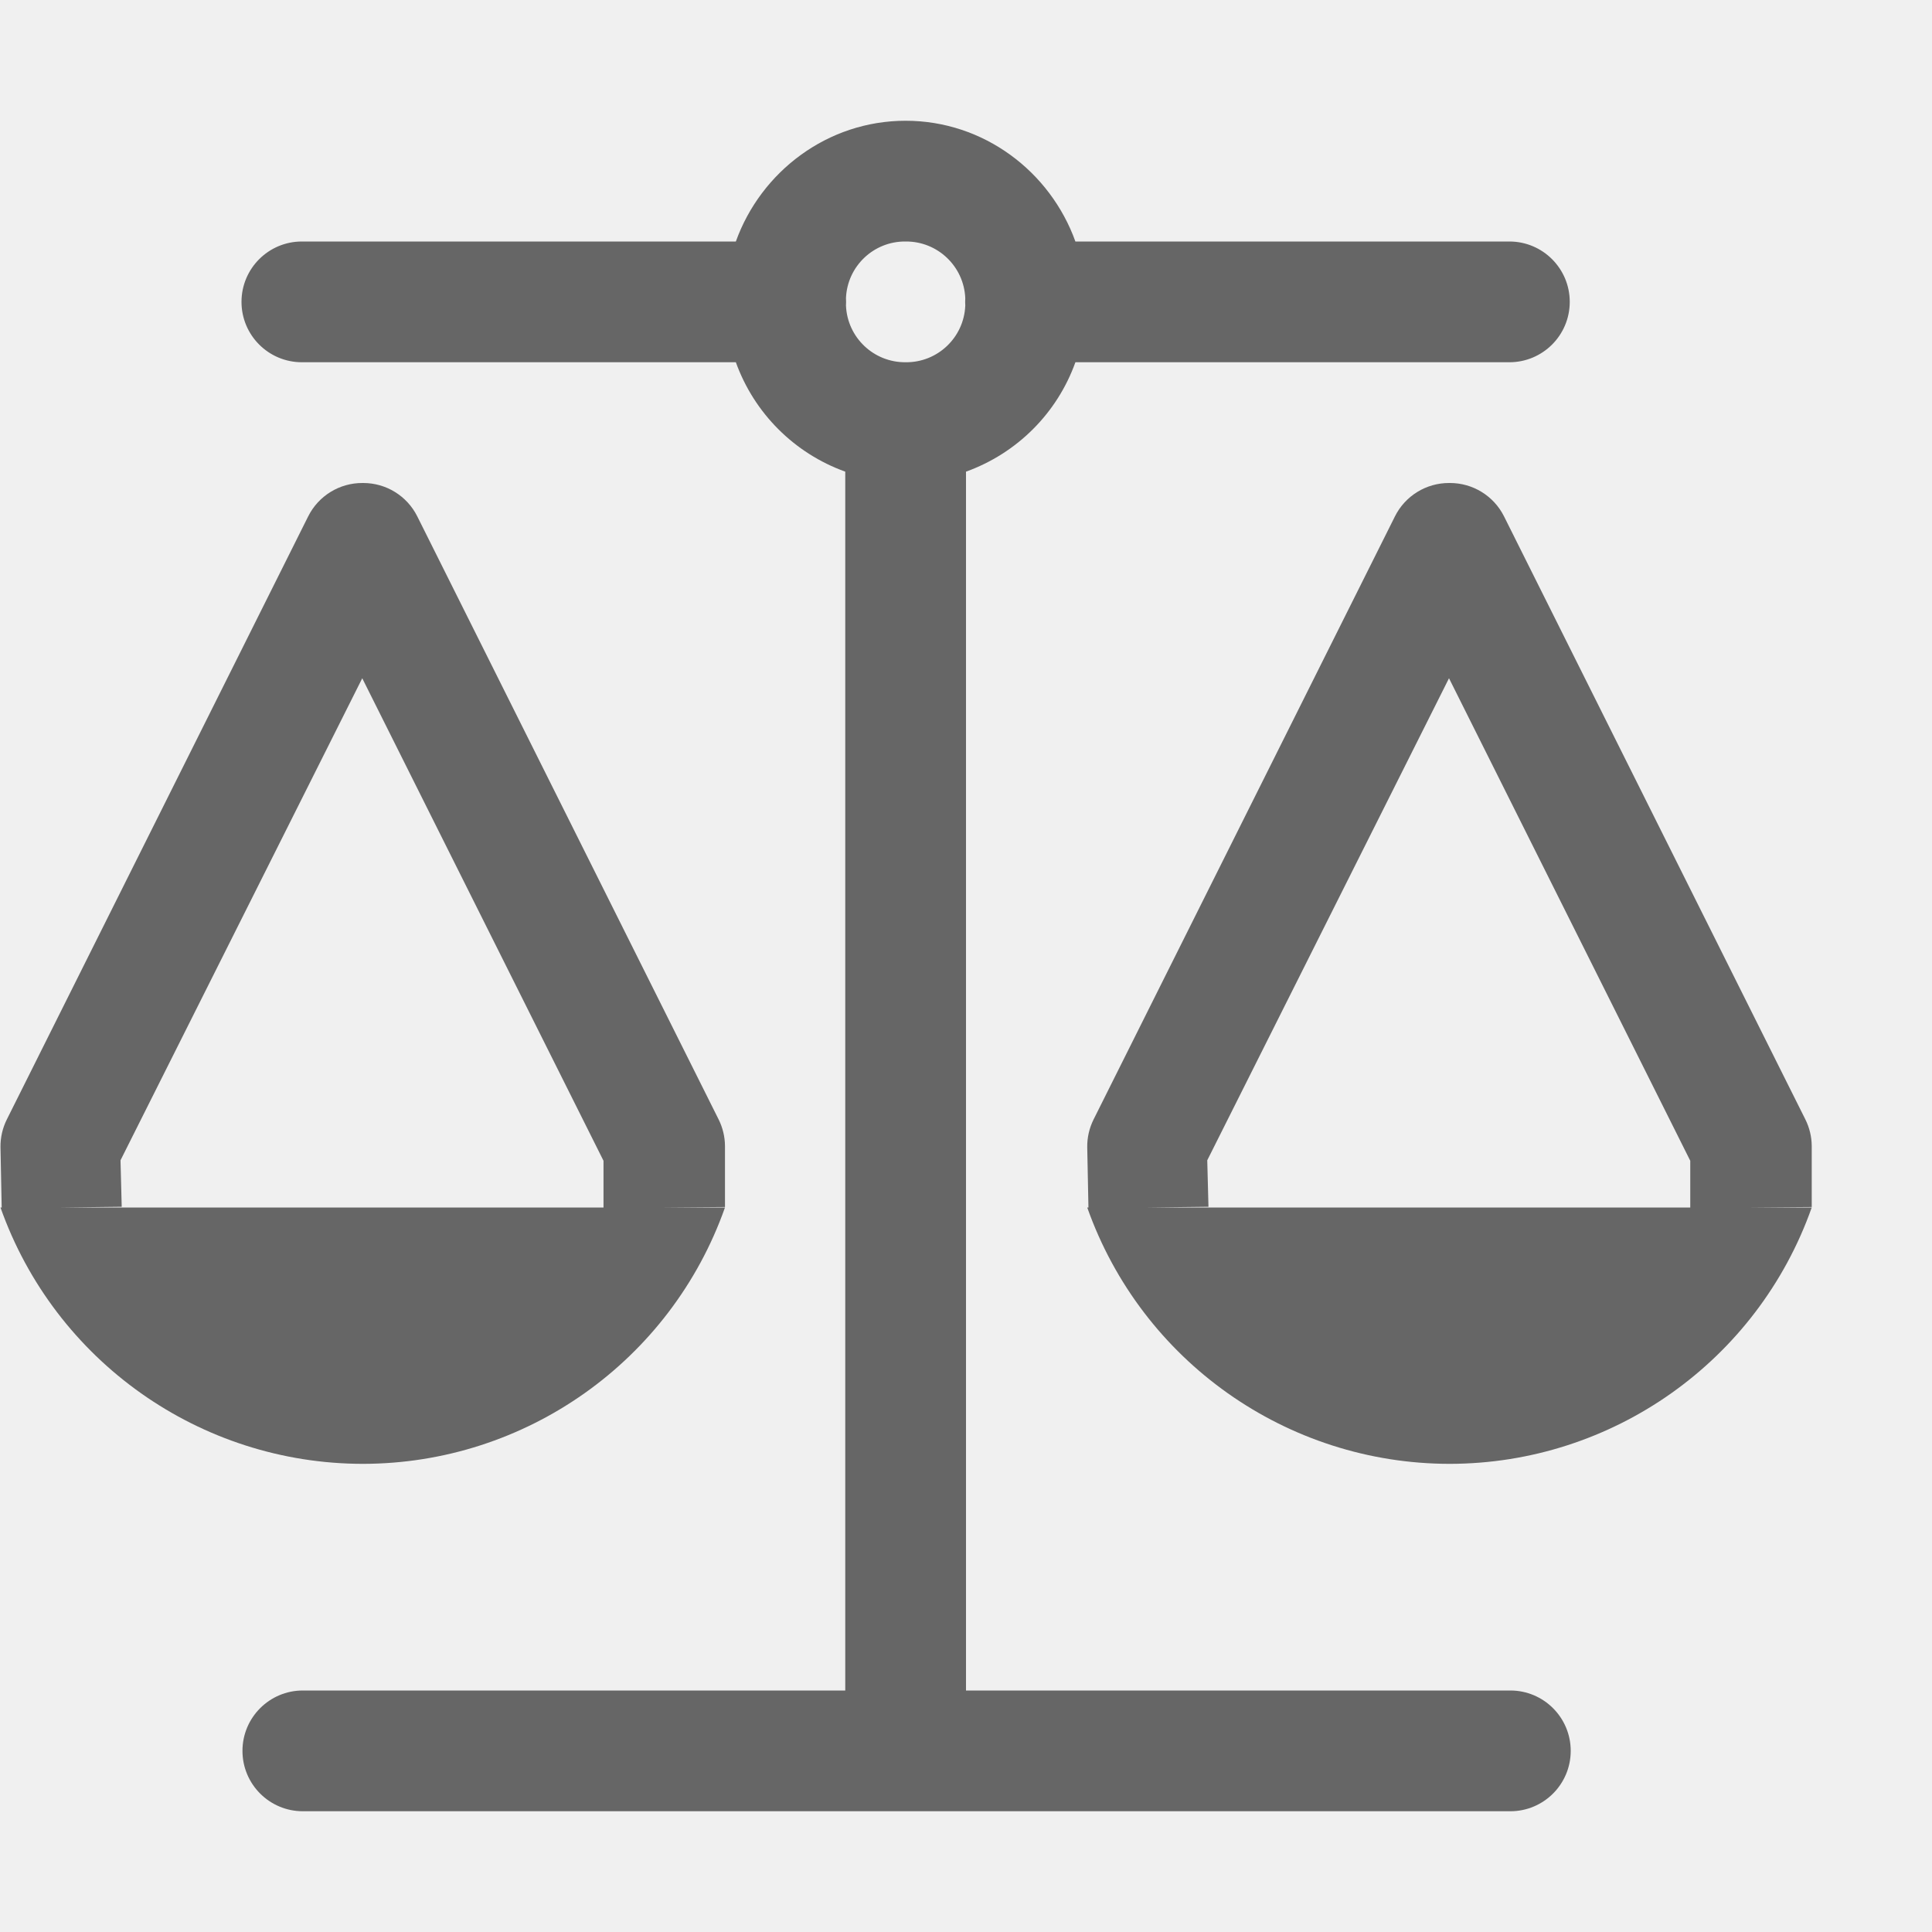
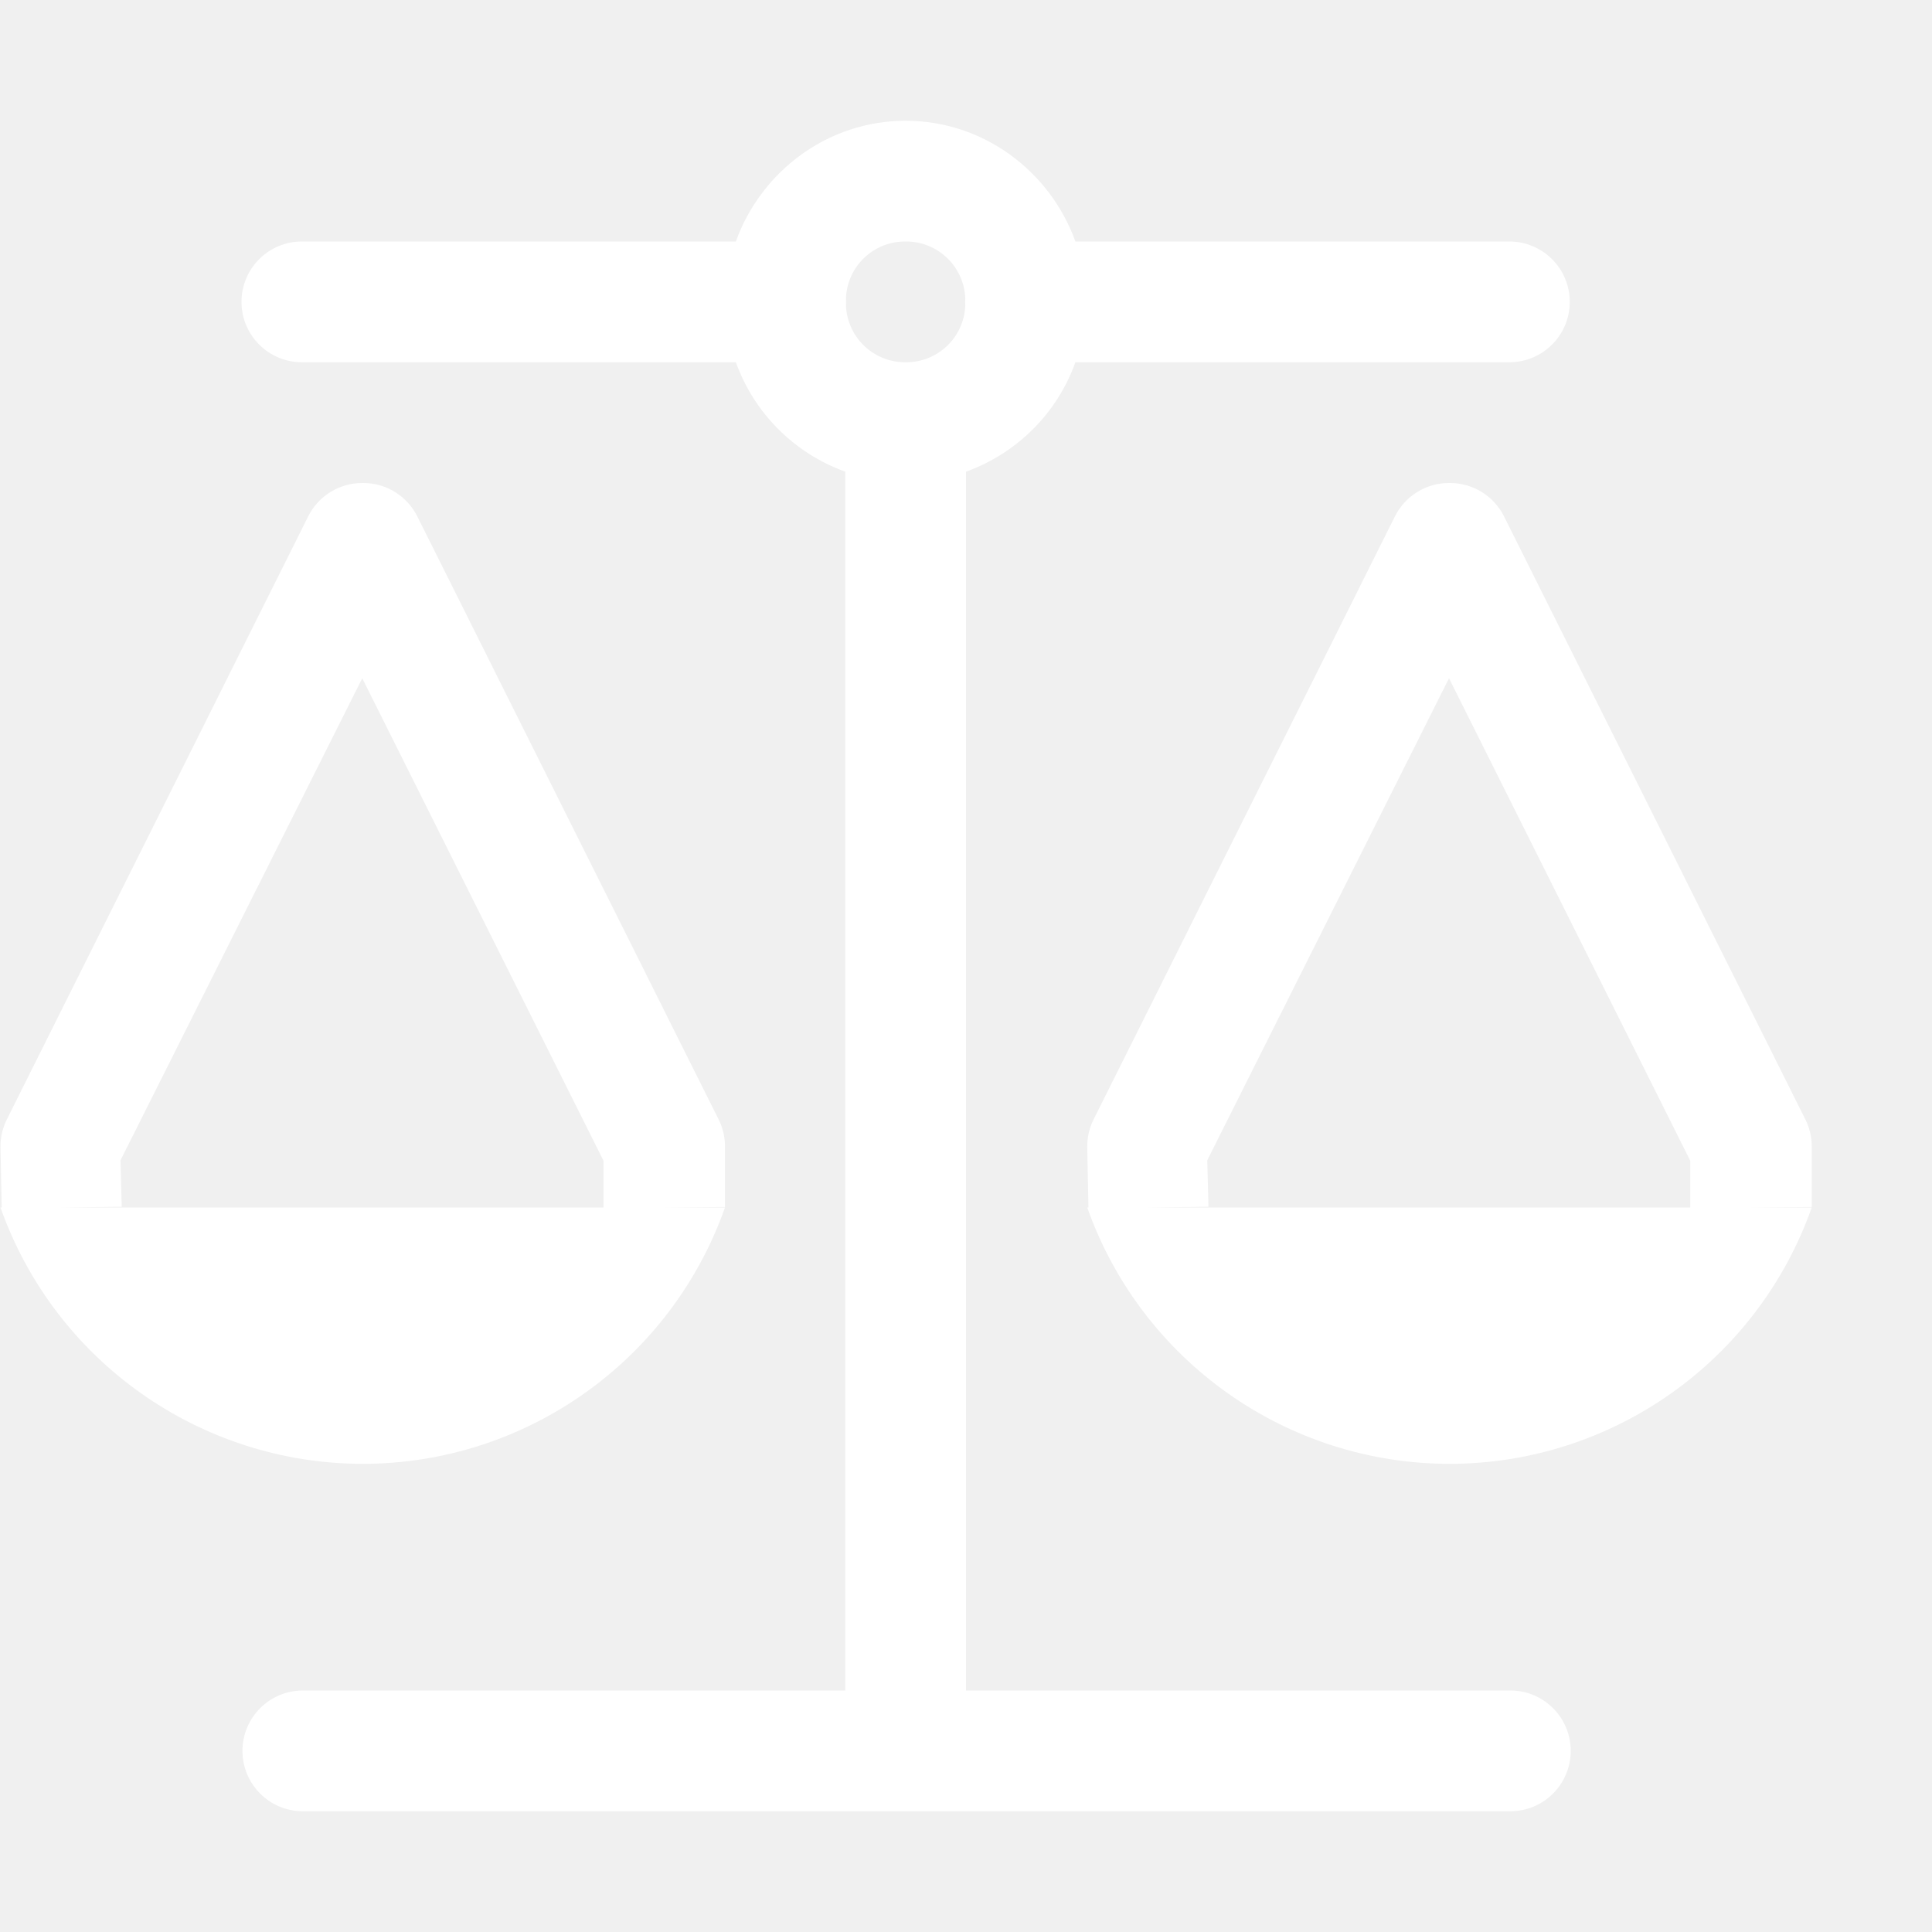
<svg xmlns="http://www.w3.org/2000/svg" height="16" width="16">
  <g transform="translate(-1173 247)">
-     <path color="#000" d="M1180.5-246c-.647 0-1.198.421-1.406 1h-3.594a.5.5 0 1 0 0 1h3.594c.152.422.484.754.906.906V-233h-4.492a.5.5 0 1 0 0 1h10a.5.5 0 1 0 0-1H1181v-10.094c.422-.152.755-.484.906-.906h3.594a.5.5 0 1 0 0-1h-3.594c-.208-.579-.759-1-1.406-1zm0 1a.49.49 0 0 1 .494.469.5.5 0 0 0 0 .062.489.489 0 0 1-.494.469.49.49 0 0 1-.494-.469.5.5 0 0 0 0-.062.489.489 0 0 1 .494-.469zm-4.498 2a.5.5 0 0 0-.45.277l-2.495 4.993a.5.5 0 0 0-.053.23l.01.5h-.01a3.186 3.186 0 0 0 3.002 2.123 3.184 3.184 0 0 0 2.998-2.123h-.5l.5-.004v-.506a.5.5 0 0 0-.053-.22l-2.496-4.995a.5.5 0 0 0-.446-.275zm9 0a.5.5 0 0 0-.45.277l-2.495 4.993a.5.5 0 0 0-.053.23l.01.5h-.01a3.186 3.186 0 0 0 3.002 2.123 3.184 3.184 0 0 0 2.998-2.123h-.5l.5-.004v-.506a.5.5 0 0 0-.053-.22l-2.496-4.995a.5.5 0 0 0-.446-.275zm-9.002 1.617l1.998 3.996v.387h-4.49l.5-.006-.01-.385zm9 0l1.998 3.996v.387h-4.49l.5-.006-.01-.385z" fill="#666" font-family="sans-serif" font-weight="400" overflow="visible" style="line-height:normal;font-variant-ligatures:normal;font-variant-position:normal;font-variant-caps:normal;font-variant-numeric:normal;font-variant-alternates:normal;font-feature-settings:normal;text-indent:0;text-align:start;text-decoration-line:none;text-decoration-style:solid;text-decoration-color:#000;text-transform:none;text-orientation:mixed;shape-padding:0;isolation:auto;mix-blend-mode:normal" white-space="normal" />
+     <path color="#ffffff" d="M1180.5-246c-.647 0-1.198.421-1.406 1h-3.594a.5.5 0 1 0 0 1h3.594c.152.422.484.754.906.906V-233h-4.492a.5.5 0 1 0 0 1h10a.5.5 0 1 0 0-1H1181v-10.094c.422-.152.755-.484.906-.906h3.594a.5.5 0 1 0 0-1h-3.594c-.208-.579-.759-1-1.406-1zm0 1a.49.49 0 0 1 .494.469.5.5 0 0 0 0 .062.489.489 0 0 1-.494.469.49.49 0 0 1-.494-.469.5.5 0 0 0 0-.062.489.489 0 0 1 .494-.469zm-4.498 2a.5.5 0 0 0-.45.277l-2.495 4.993a.5.5 0 0 0-.053.23l.01.5h-.01a3.186 3.186 0 0 0 3.002 2.123 3.184 3.184 0 0 0 2.998-2.123h-.5l.5-.004v-.506a.5.5 0 0 0-.053-.22l-2.496-4.995a.5.5 0 0 0-.446-.275zm9 0a.5.5 0 0 0-.45.277l-2.495 4.993a.5.5 0 0 0-.053.23l.01.5h-.01a3.186 3.186 0 0 0 3.002 2.123 3.184 3.184 0 0 0 2.998-2.123h-.5l.5-.004v-.506a.5.5 0 0 0-.053-.22l-2.496-4.995a.5.5 0 0 0-.446-.275zm-9.002 1.617l1.998 3.996v.387h-4.49l.5-.006-.01-.385zm9 0l1.998 3.996v.387h-4.49l.5-.006-.01-.385z" fill="#ffffff" font-family="sans-serif" font-weight="400" overflow="visible" style="line-height:normal;font-variant-ligatures:normal;font-variant-position:normal;font-variant-caps:normal;font-variant-numeric:normal;font-variant-alternates:normal;font-feature-settings:normal;text-indent:0;text-align:start;text-decoration-line:none;text-decoration-style:solid;text-decoration-color:#ffffff;text-transform:none;text-orientation:mixed;shape-padding:0;isolation:auto;mix-blend-mode:normal" white-space="normal" />
  </g>
</svg>
